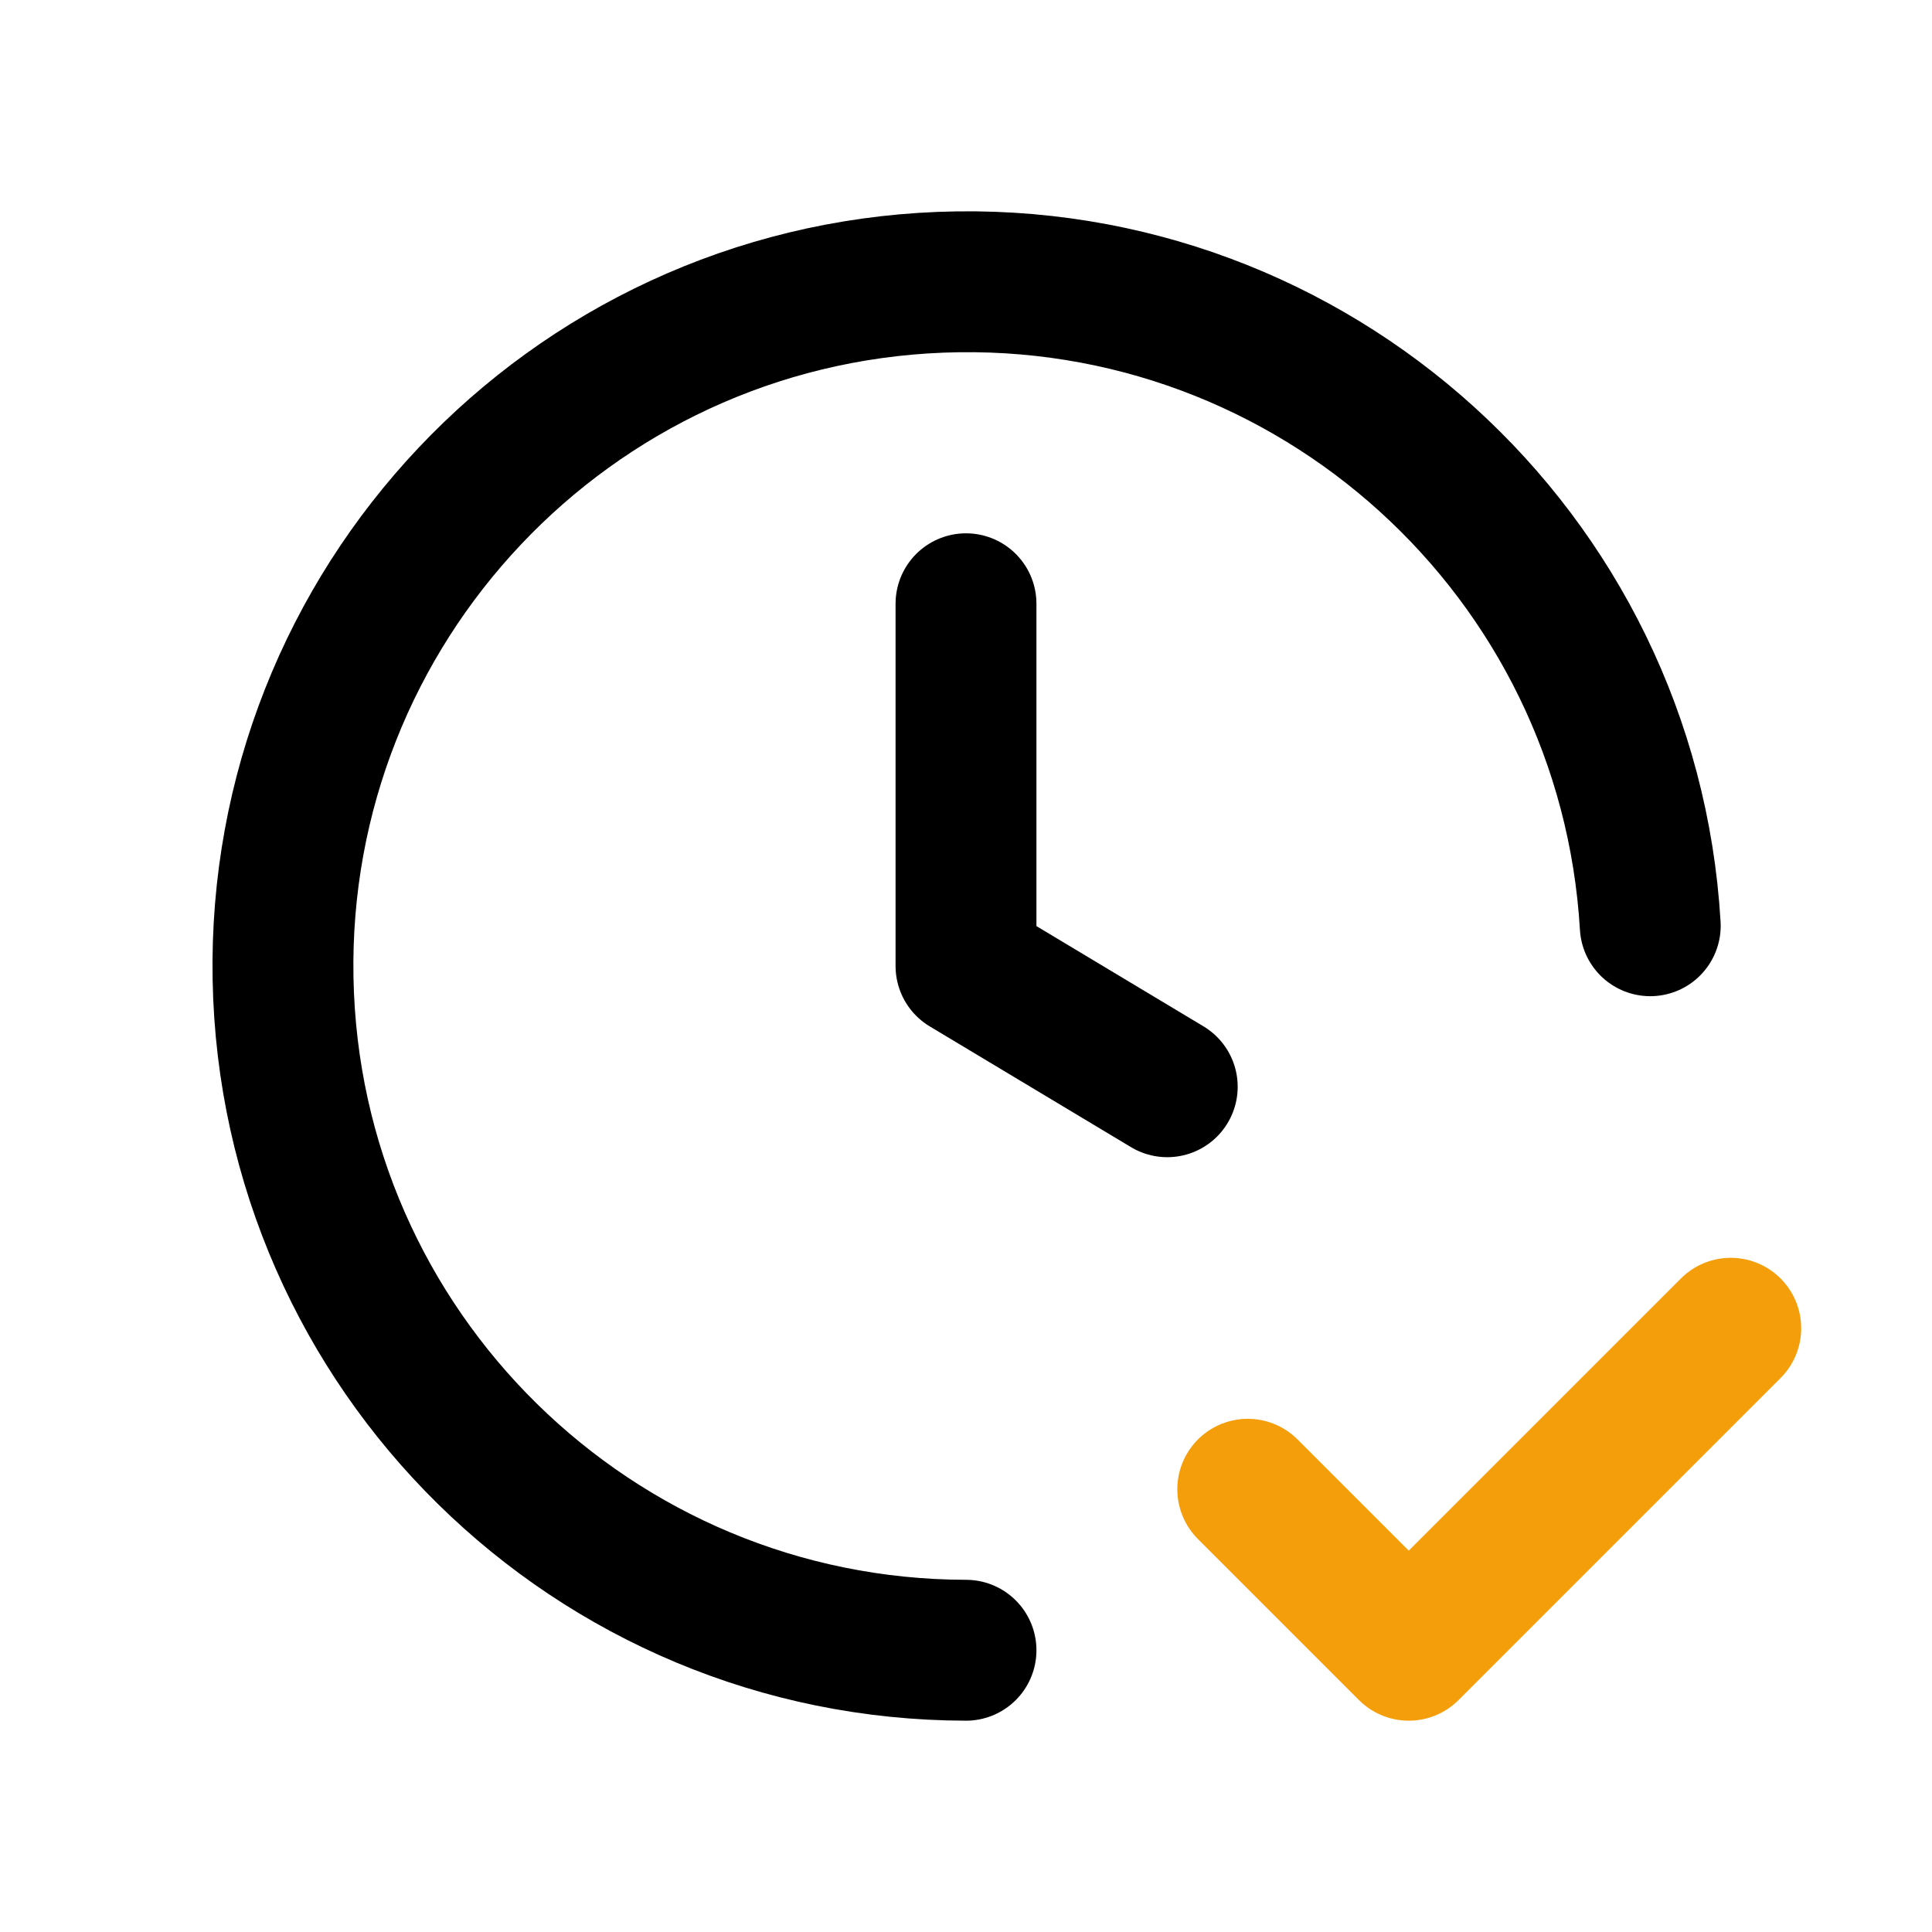
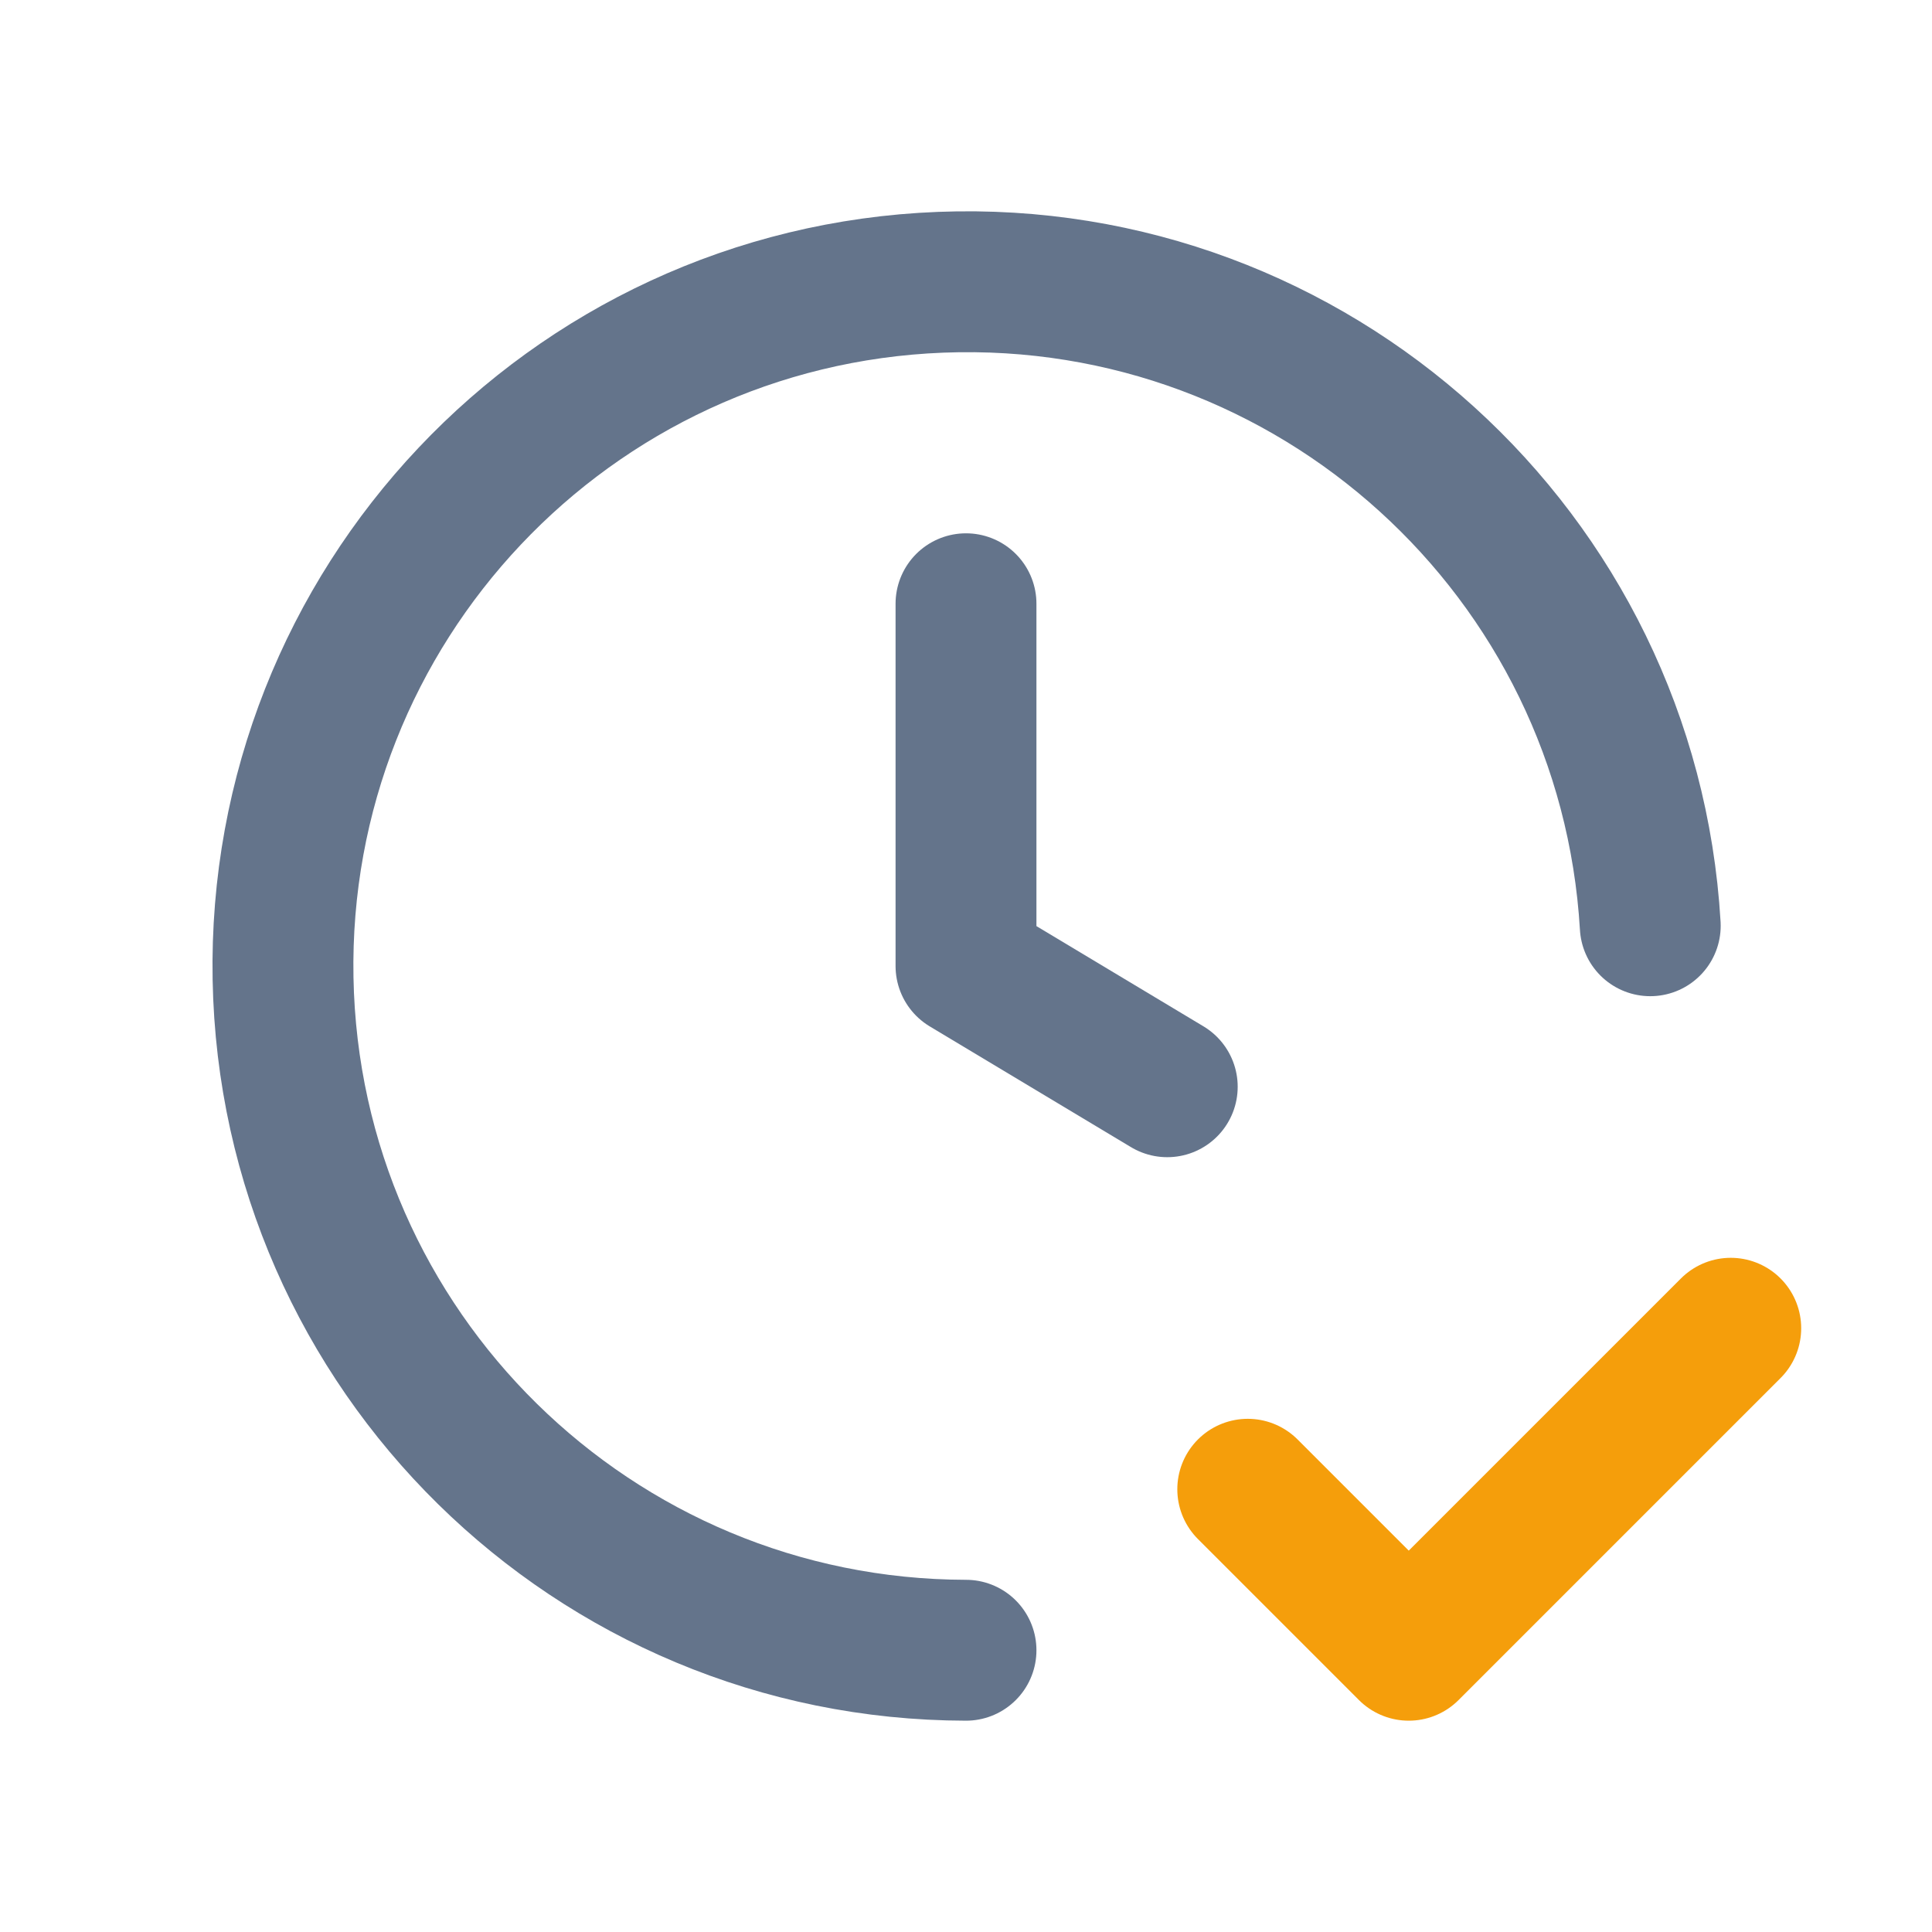
- <svg xmlns="http://www.w3.org/2000/svg" width="24" height="24" viewBox="0 0 24 24" fill="none" stroke="currentColor" stroke-width="1.75" stroke-linecap="round" stroke-linejoin="round">
+ <svg xmlns="http://www.w3.org/2000/svg" width="24" height="24" viewBox="0 0 24 24" fill="none" stroke="#64748B" stroke-width="1.75" stroke-linecap="round" stroke-linejoin="round">
  <path d="M20.5 11.5A8.5 8.5 0 1 0 12 20.5" />
  <path d="M12 7.5V12l2.5 1.5" />
  <path d="M15.5 18.5l2 2 4-4" stroke="#F59E0B" />
</svg>
